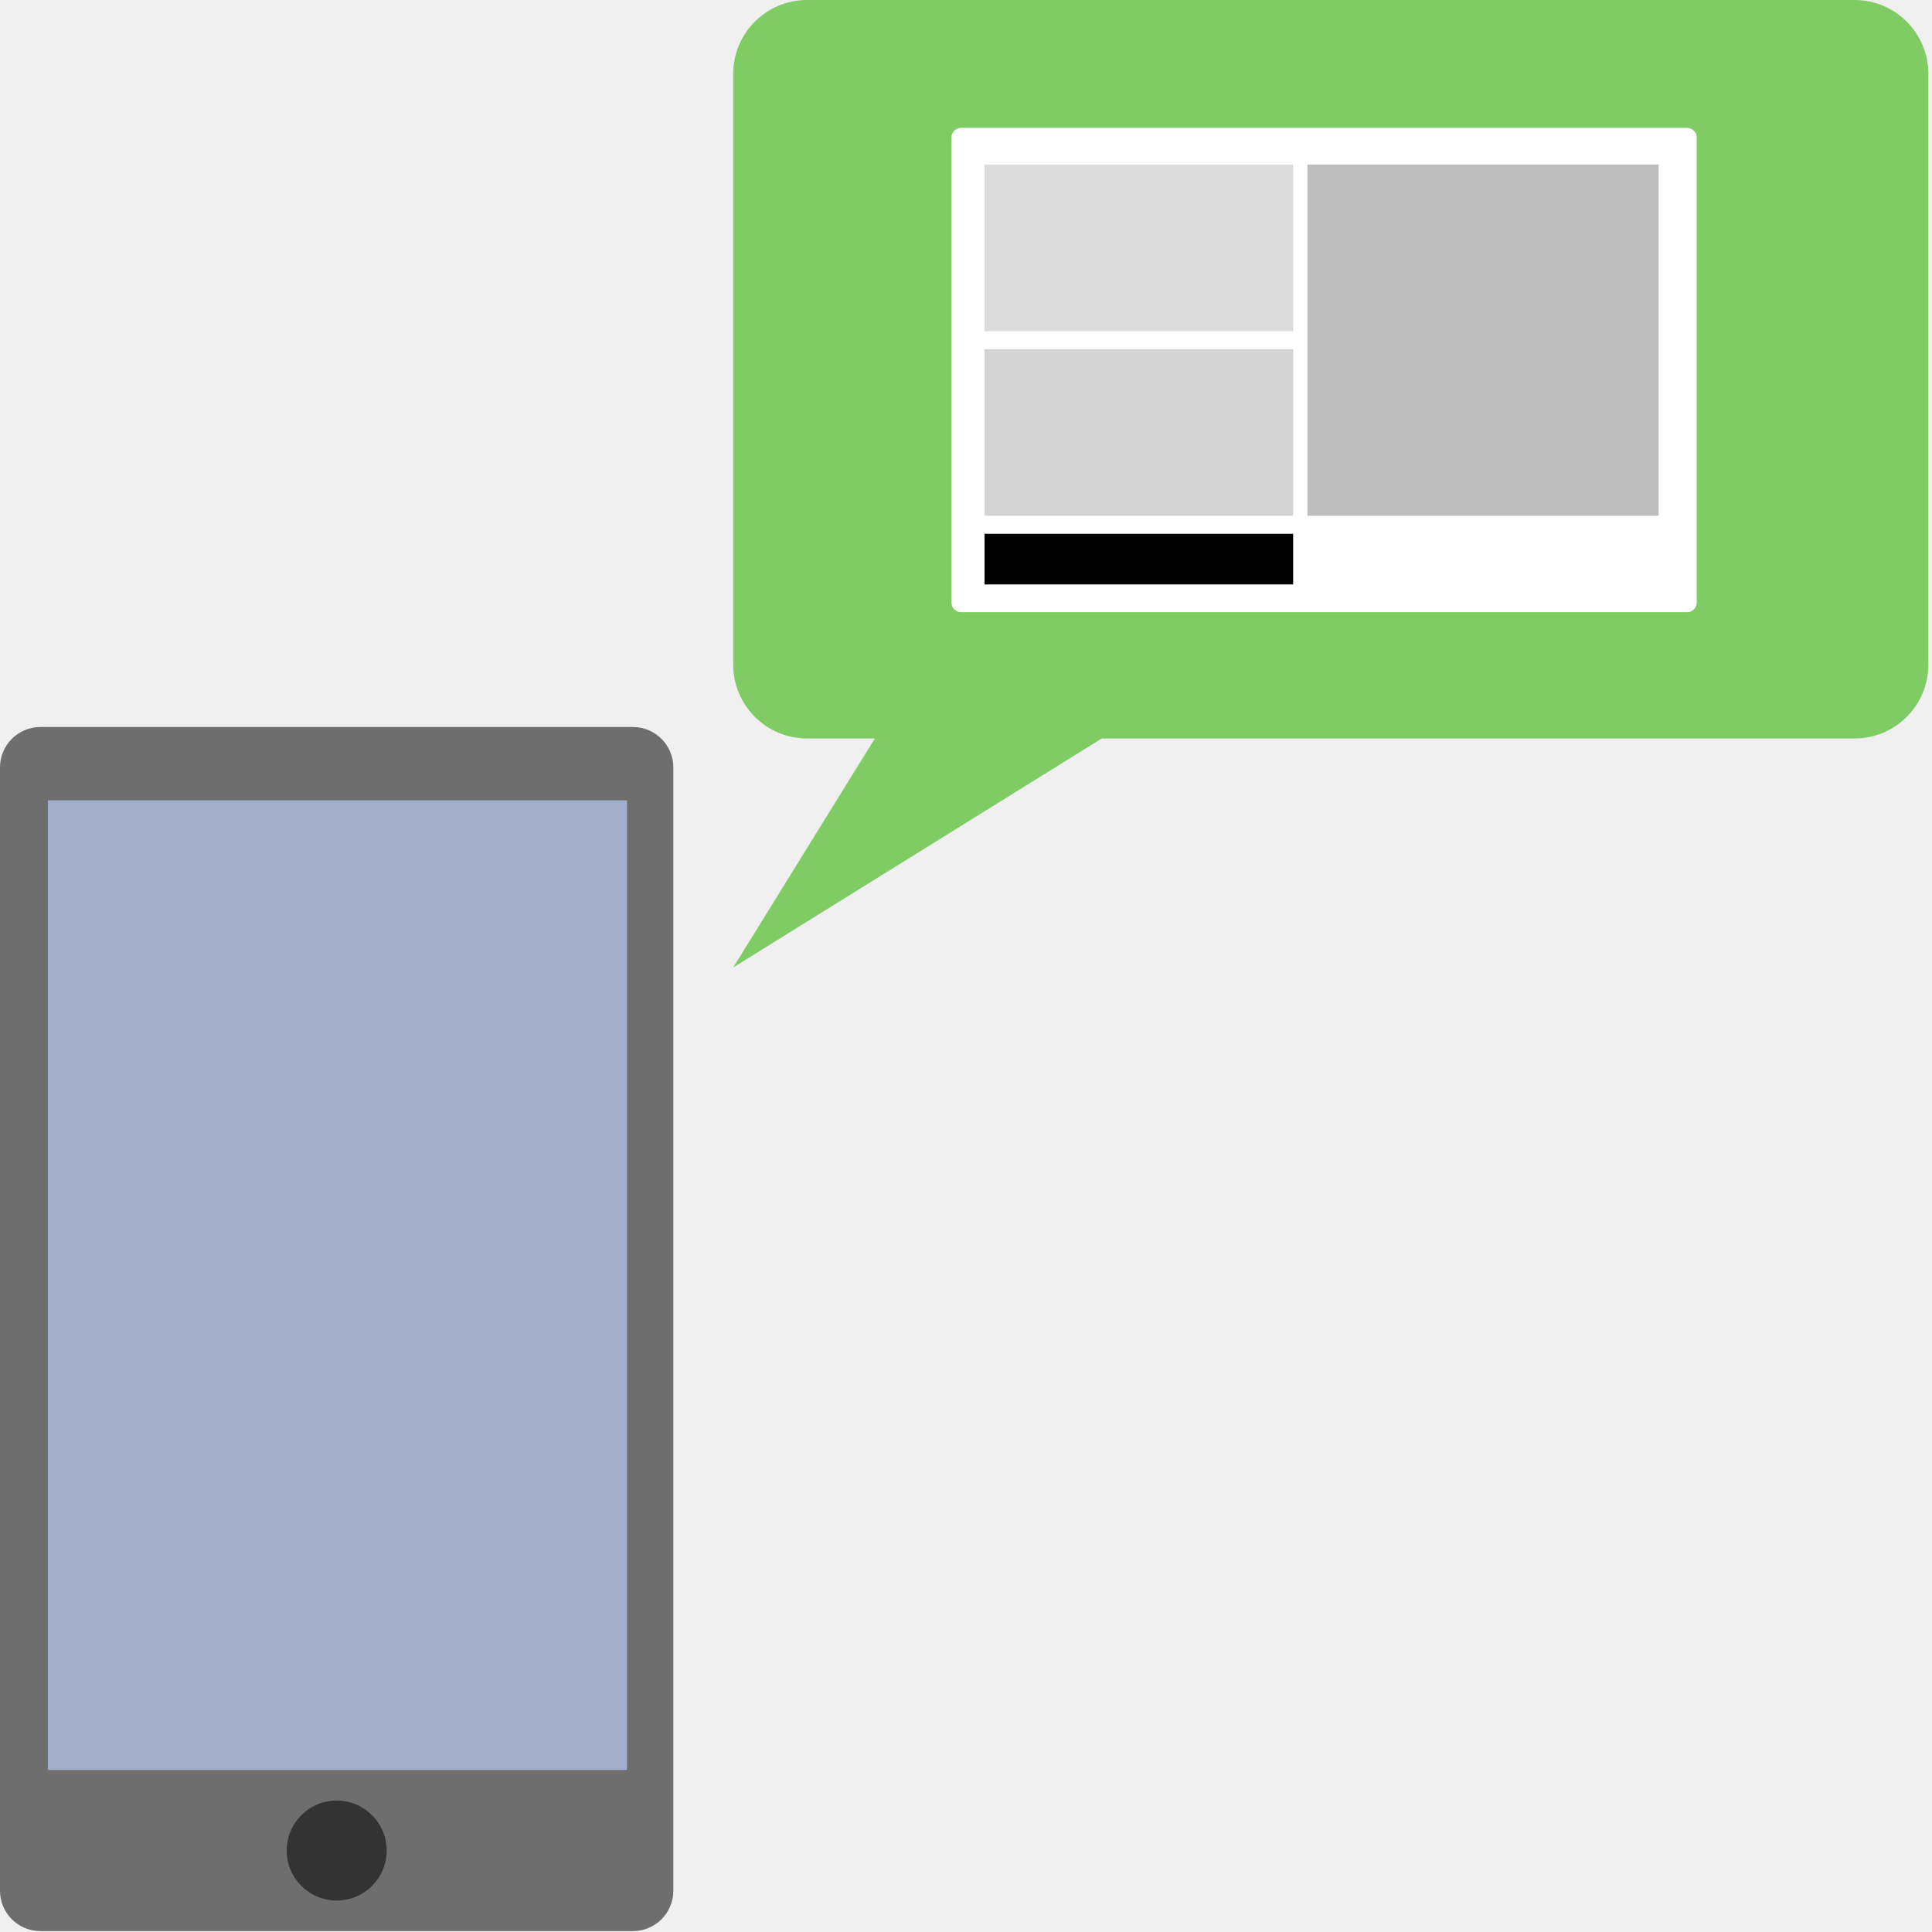
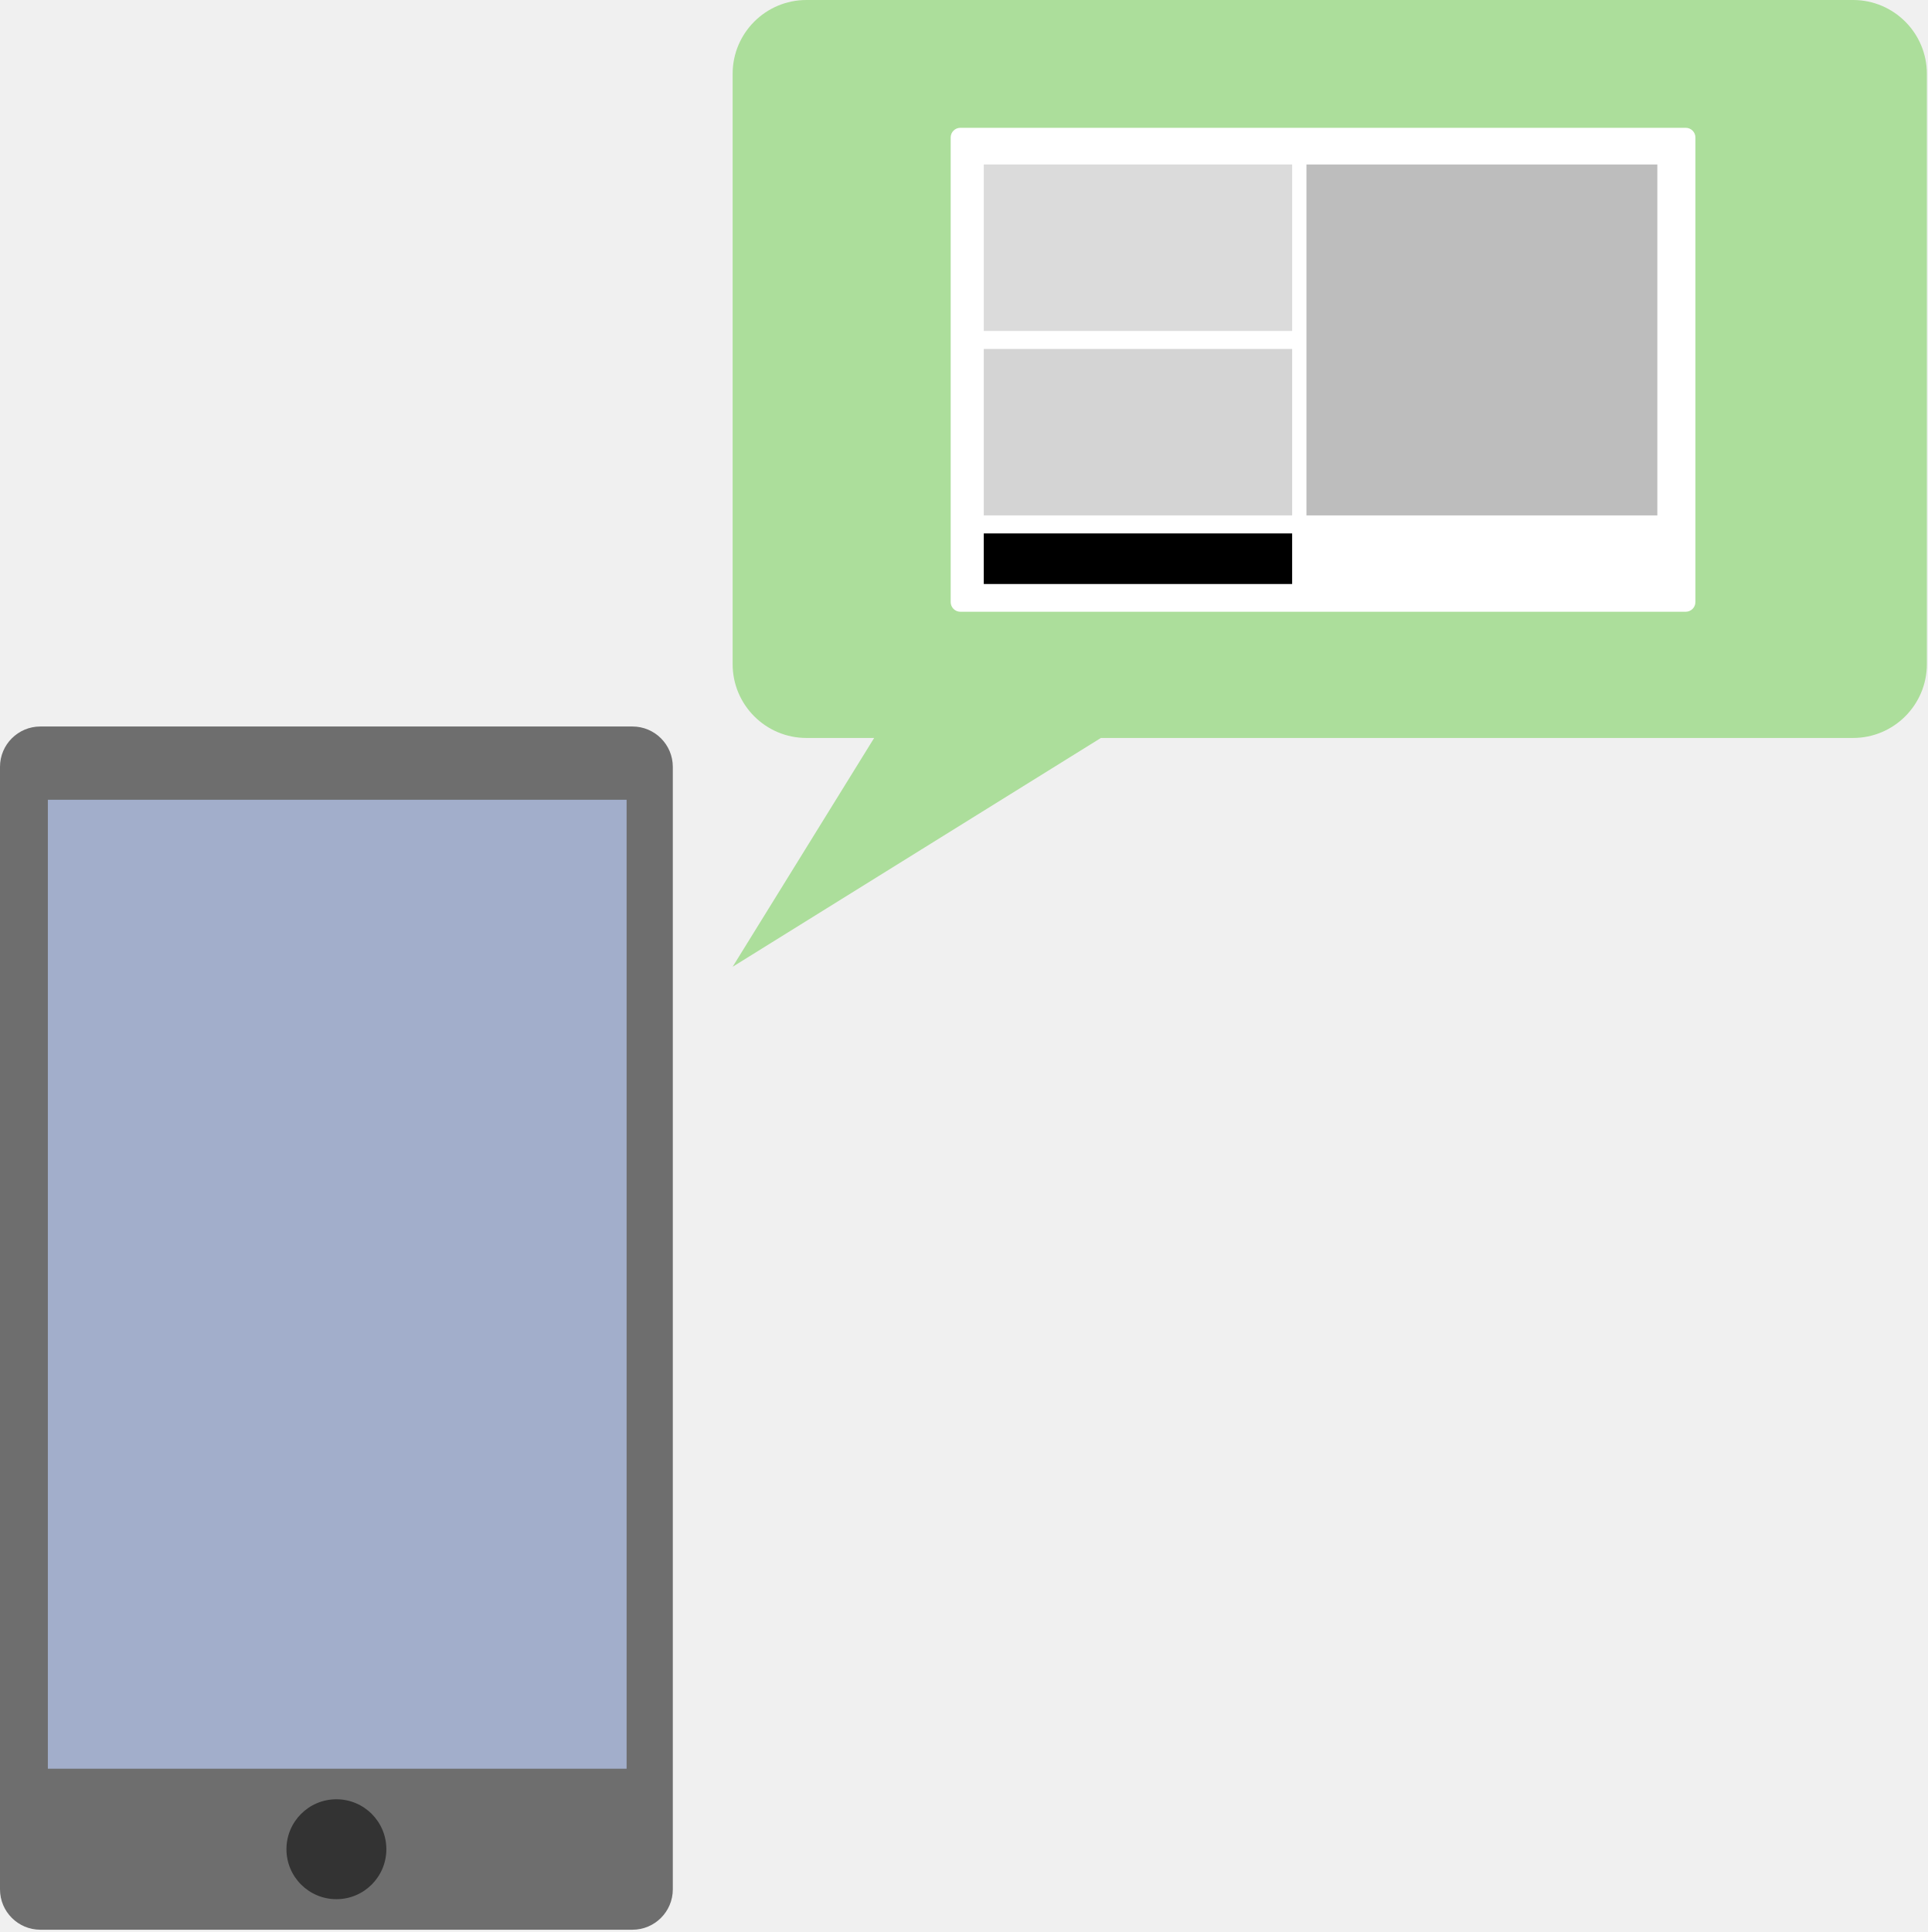
- <svg xmlns="http://www.w3.org/2000/svg" width="100%" height="100%" viewBox="0 0 112 112" version="1.1" xml:space="preserve" style="fill-rule:evenodd;clip-rule:evenodd;stroke-linejoin:round;stroke-miterlimit:2;">
-   <rect id="Prancheta1" x="-891.736" y="-181.403" width="1366" height="768" style="fill:none;" />
-   <g id="Prancheta11">
-     <g id="Projeto">
-       <g>
-         <g>
-           <path d="M39.034,44.488c0,-1.293 -1.049,-2.342 -2.342,-2.342l-34.35,-0c-1.293,-0 -2.342,1.049 -2.342,2.342l0,65.118c0,1.292 1.049,2.342 2.342,2.342l34.35,-0c1.293,-0 2.342,-1.05 2.342,-2.342l0,-65.118Z" style="fill:#6e6e6e;" />
-           <circle cx="19.517" cy="107.278" r="2.898" style="fill:#333;" />
-           <rect x="2.777" y="46.396" width="33.576" height="56.211" style="fill:#a2aecb;" />
-         </g>
-         <g>
-           <path d="M107.509,42.811l-43.639,-0l-21.365,13.274l8.21,-13.274l-3.929,-0c-2.363,-0 -4.281,-1.919 -4.281,-4.281l0,-34.249c0,-2.363 1.918,-4.281 4.281,-4.281l60.723,0c2.363,0 4.281,1.918 4.281,4.281l-0,34.249c-0,2.362 -1.918,4.281 -4.281,4.281Z" style="fill:#7fcc64;" />
-           <path d="M98.362,7.976c-0,-0.31 -0.252,-0.562 -0.562,-0.562l-42.083,0c-0.31,0 -0.562,0.252 -0.562,0.562l0,26.951c0,0.31 0.252,0.562 0.562,0.562l42.083,-0c0.31,-0 0.562,-0.252 0.562,-0.562l-0,-26.951Z" style="fill:#fff;" />
-           <rect x="57.075" y="30.945" width="17.89" height="2.935" />
-           <rect x="75.795" y="9.542" width="20.358" height="20.358" style="fill:#bdbdbd;" />
-           <rect x="57.075" y="9.542" width="17.89" height="9.657" style="fill:#dbdbdb;" />
-           <rect x="57.075" y="20.243" width="17.89" height="9.657" style="fill:#d4d4d4;" />
-         </g>
-       </g>
-     </g>
+ <svg xmlns="http://www.w3.org/2000/svg" width="100%" height="100%" viewBox="0 0 466 467" version="1.1" xml:space="preserve" style="fill-rule:evenodd;clip-rule:evenodd;stroke-linejoin:round;stroke-miterlimit:2;">
+   <g>
+     <path d="M162.642,185.367c-0,-5.388 -4.371,-9.759 -9.759,-9.759l-143.125,0c-5.387,0 -9.758,4.371 -9.758,9.759l0,271.325c0,5.383 4.371,9.758 9.758,9.758l143.125,0c5.388,0 9.759,-4.375 9.759,-9.758l-0,-271.325Z" style="fill:#6e6e6e;" />
+     <circle cx="81.321" cy="446.992" r="12.075" style="fill:#333;" />
+     <rect x="11.571" y="193.317" width="139.9" height="234.213" style="fill:#a2aecb;" />
+   </g>
+   <g>
+     <path d="M447.954,178.379l-181.829,0l-89.021,55.309l34.209,-55.309l-16.371,0c-9.846,0 -17.838,-7.996 -17.838,-17.837l0,-142.705c0,-9.845 7.992,-17.837 17.838,-17.837l253.012,0c9.846,0 17.838,7.992 17.838,17.838l-0,142.704c-0,9.841 -7.992,17.837 -17.838,17.837Z" style="fill:#acde9b;" />
+     <path d="M409.842,33.233c-0,-1.291 -1.05,-2.341 -2.342,-2.341l-175.346,-0c-1.291,-0 -2.341,1.05 -2.341,2.341l-0,112.296c-0,1.292 1.05,2.342 2.341,2.342l175.346,-0c1.292,-0 2.342,-1.05 2.342,-2.342l-0,-112.296Z" style="fill:#fff;" />
+     <rect x="237.813" y="128.938" width="74.542" height="12.229" />
+     <rect x="315.813" y="39.758" width="84.825" height="84.825" style="fill:#bdbdbd;" />
+     <rect x="237.813" y="39.758" width="74.542" height="40.237" style="fill:#dbdbdb;" />
+     <rect x="237.813" y="84.346" width="74.542" height="40.238" style="fill:#d4d4d4;" />
  </g>
</svg>
